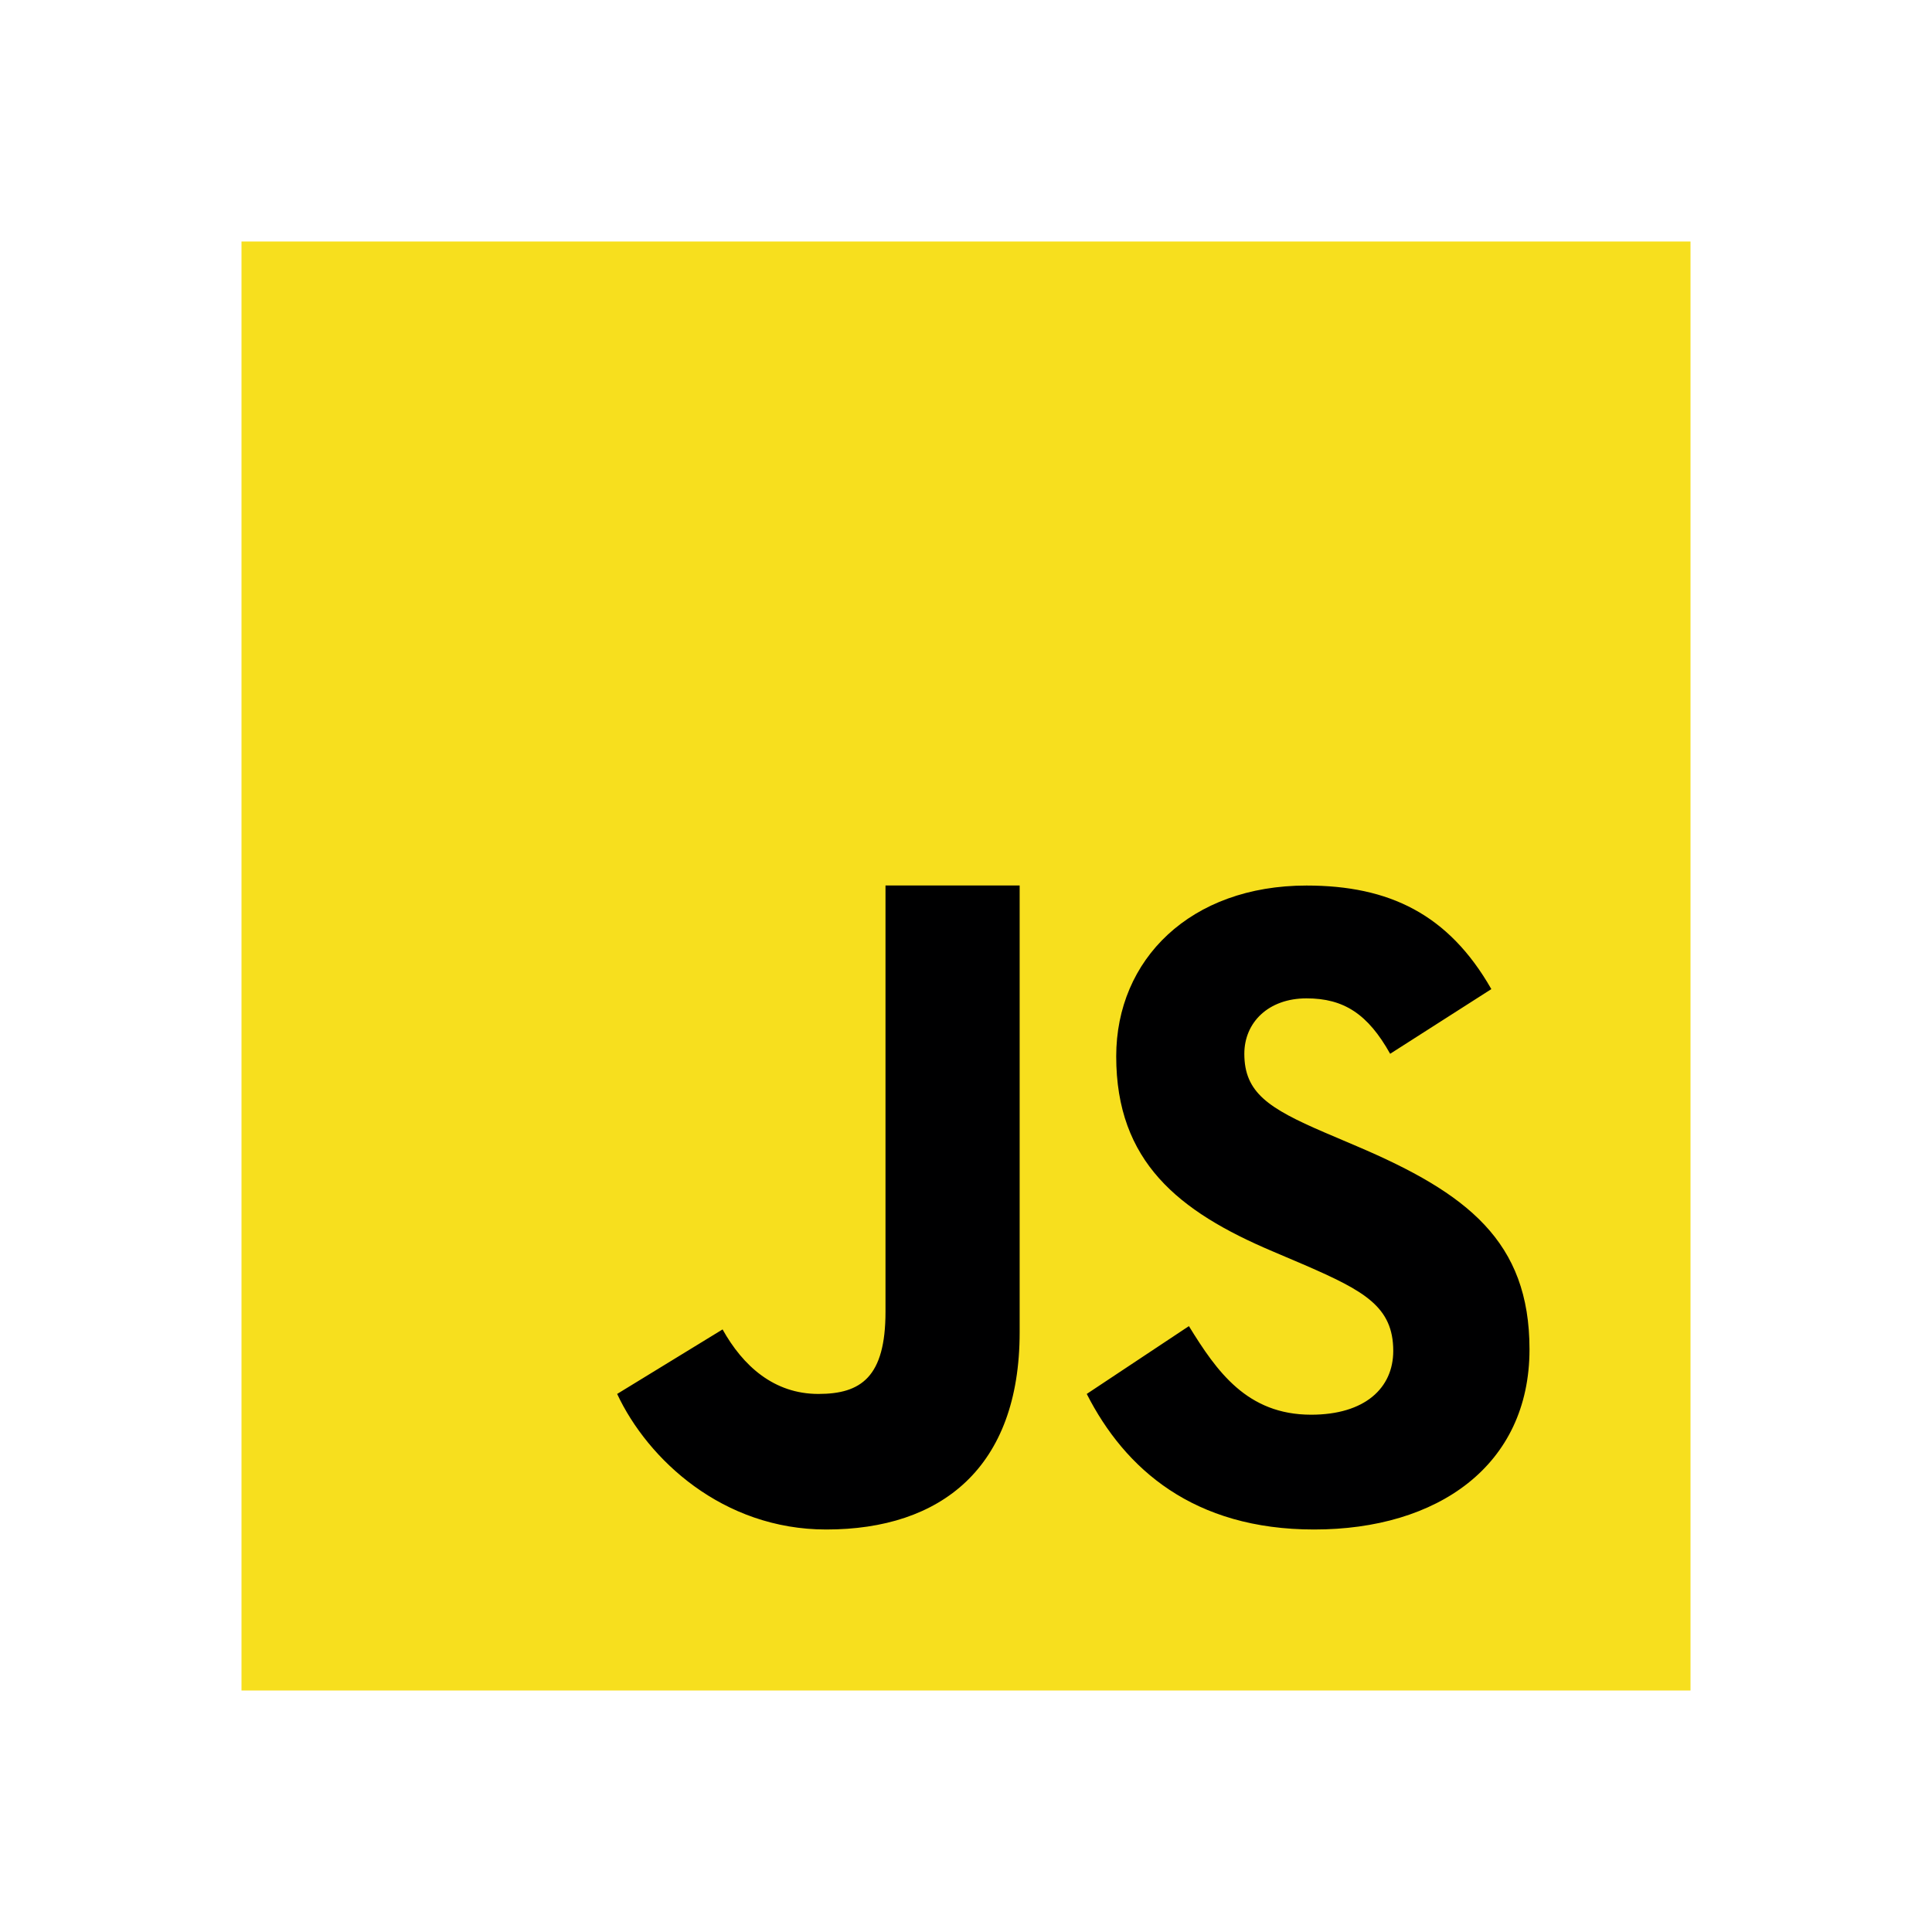
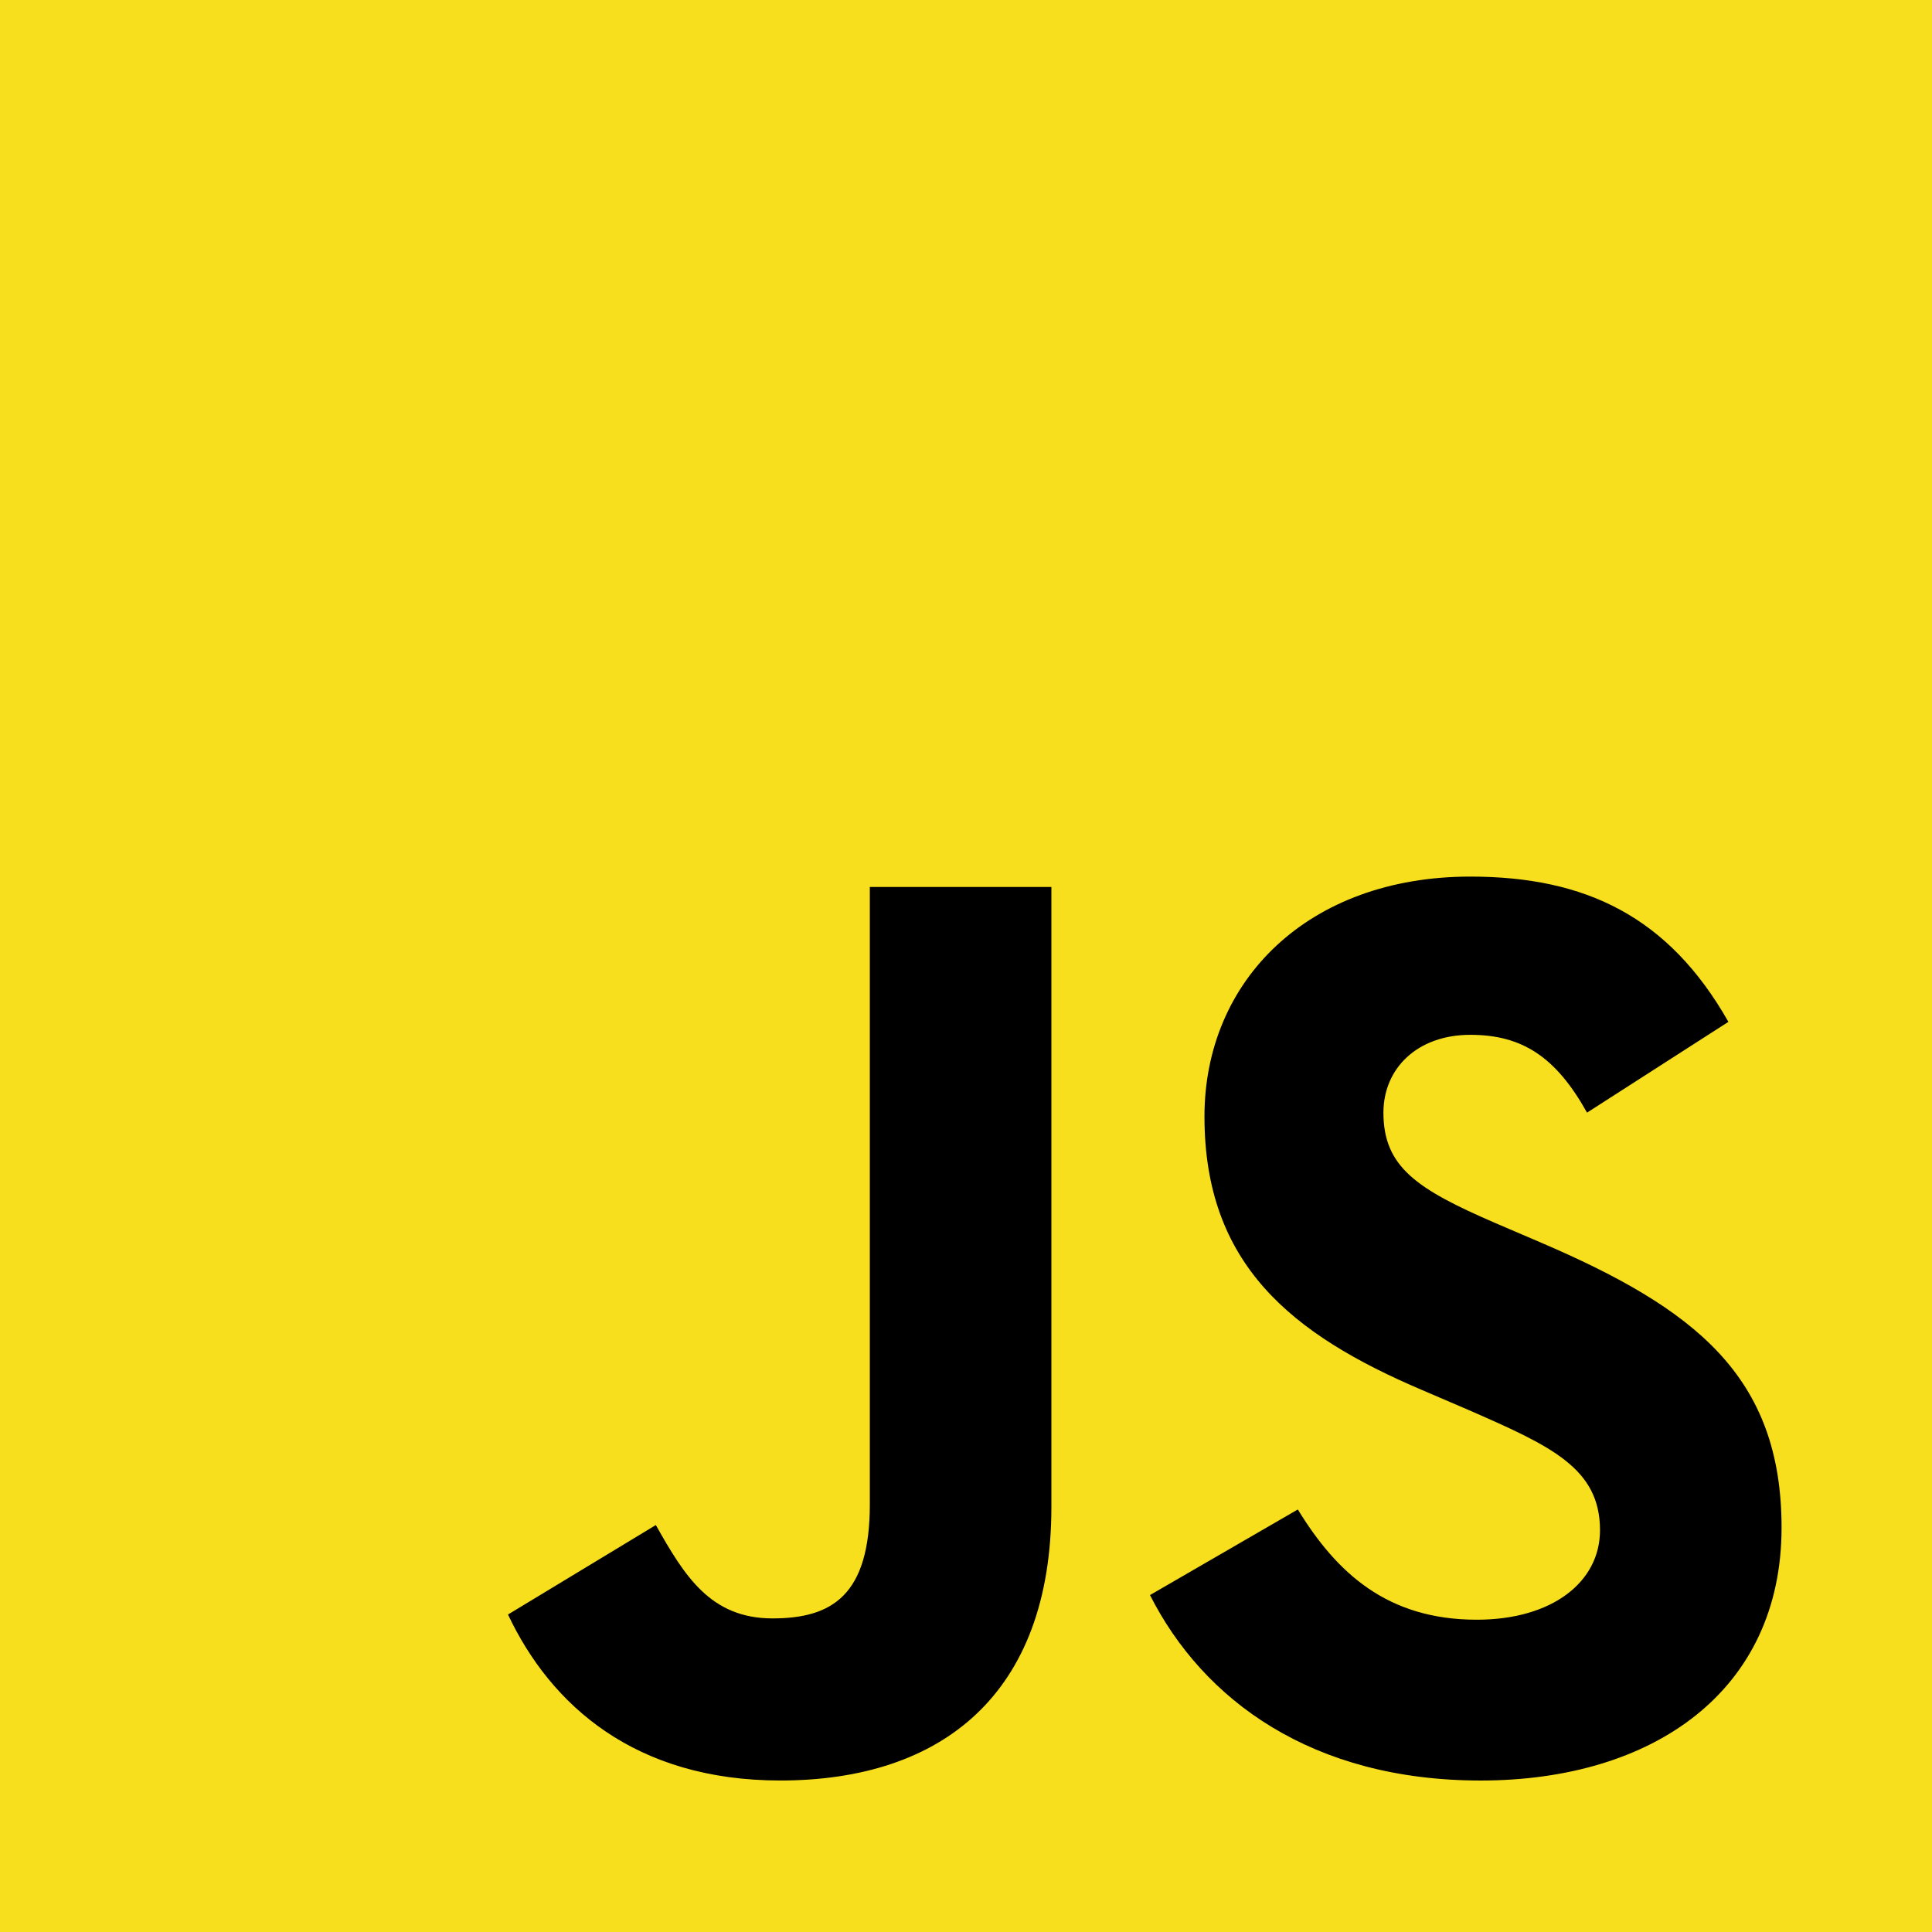
- <svg xmlns="http://www.w3.org/2000/svg" viewBox="0 0 48 48" width="96px" height="96px" baseProfile="basic">
-   <path fill="#f7df1e" d="M6,42V6h36v36H6z" />
-   <path fill="#000001" d="M29.538,32.947c0.692,1.124,1.444,2.201,3.037,2.201c1.338,0,2.04-0.665,2.04-1.585 c0-1.101-0.726-1.492-2.198-2.133l-0.807-0.344c-2.329-0.988-3.878-2.226-3.878-4.841c0-2.41,1.845-4.244,4.728-4.244 c2.053,0,3.528,0.711,4.592,2.573l-2.514,1.607c-0.553-0.988-1.151-1.377-2.078-1.377c-0.946,0-1.545,0.597-1.545,1.377 c0,0.964,0.6,1.354,1.985,1.951l0.807,0.344C36.452,29.645,38,30.839,38,33.523C38,36.415,35.716,38,32.65,38 c-2.999,0-4.702-1.505-5.65-3.368L29.538,32.947z M17.952,33.029c0.506,0.906,1.275,1.603,2.381,1.603 c1.058,0,1.667-0.418,1.667-2.043V22h3.333v11.101c0,3.367-1.953,4.899-4.805,4.899c-2.577,0-4.437-1.746-5.195-3.368 L17.952,33.029z" />
+ <svg xmlns="http://www.w3.org/2000/svg" width="800px" height="800px" viewBox="0 0 256 256" preserveAspectRatio="xMinYMin meet">
+   <path d="M0 0h256v256H0V0z" fill="#F7DF1E" />
+   <path d="M67.312 213.932l19.59-11.856c3.78 6.701 7.218 12.371 15.465 12.371 7.905 0 12.89-3.092 12.89-15.12v-81.798h24.057v82.138c0 24.917-14.606 36.259-35.916 36.259-19.245 0-30.416-9.967-36.087-21.996M152.381 211.354l19.588-11.341c5.157 8.421 11.859 14.607 23.715 14.607 9.969 0 16.325-4.984 16.325-11.858 0-8.248-6.53-11.17-17.528-15.98l-6.013-2.58c-17.357-7.387-28.87-16.667-28.87-36.257 0-18.044 13.747-31.792 35.228-31.792 15.294 0 26.292 5.328 34.196 19.247L210.29 147.43c-4.125-7.389-8.591-10.31-15.465-10.31-7.046 0-11.514 4.468-11.514 10.31 0 7.217 4.468 10.14 14.778 14.608l6.014 2.577c20.45 8.765 31.963 17.7 31.963 37.804 0 21.654-17.012 33.51-39.867 33.51-22.339 0-36.774-10.654-43.819-24.574" />
</svg>
